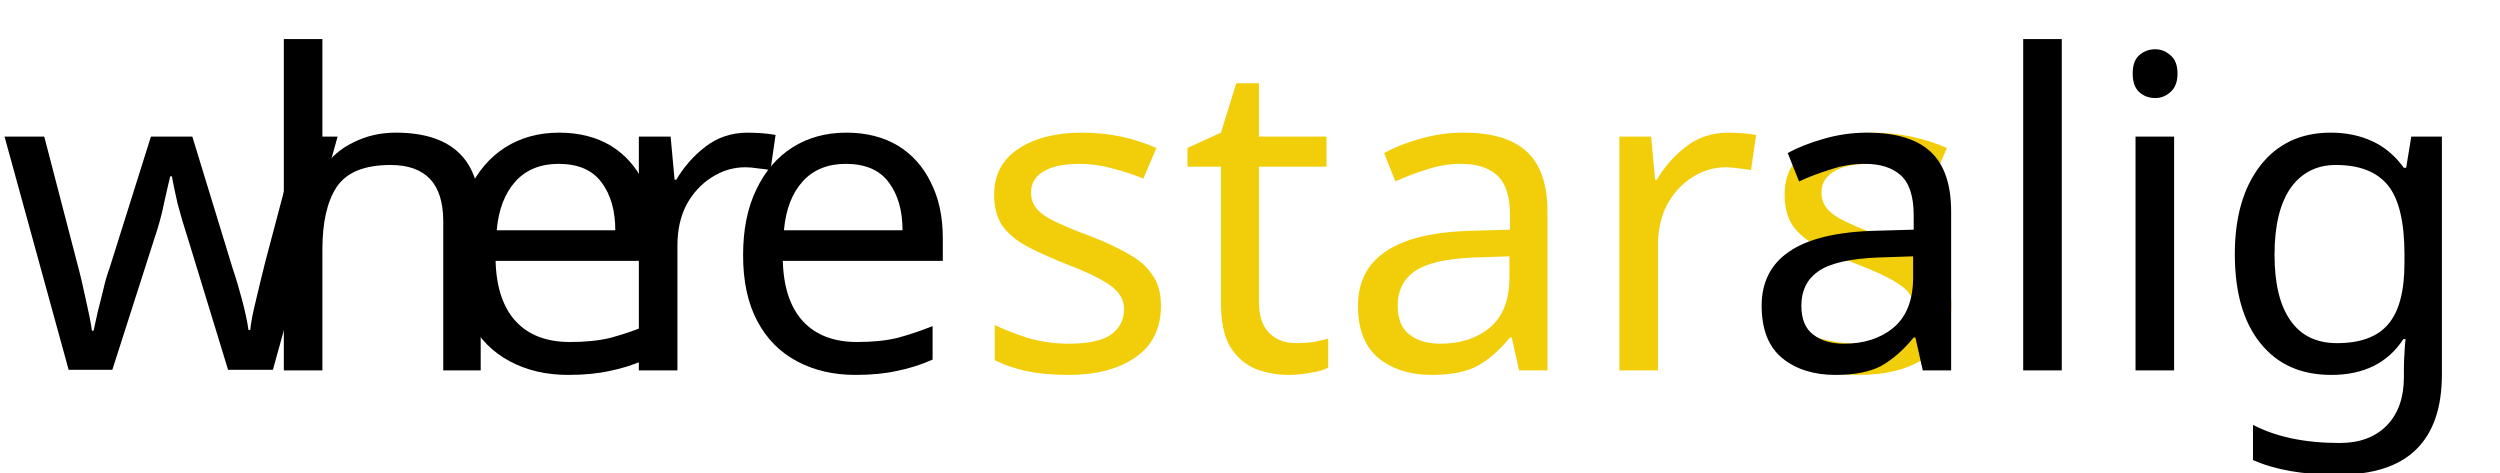
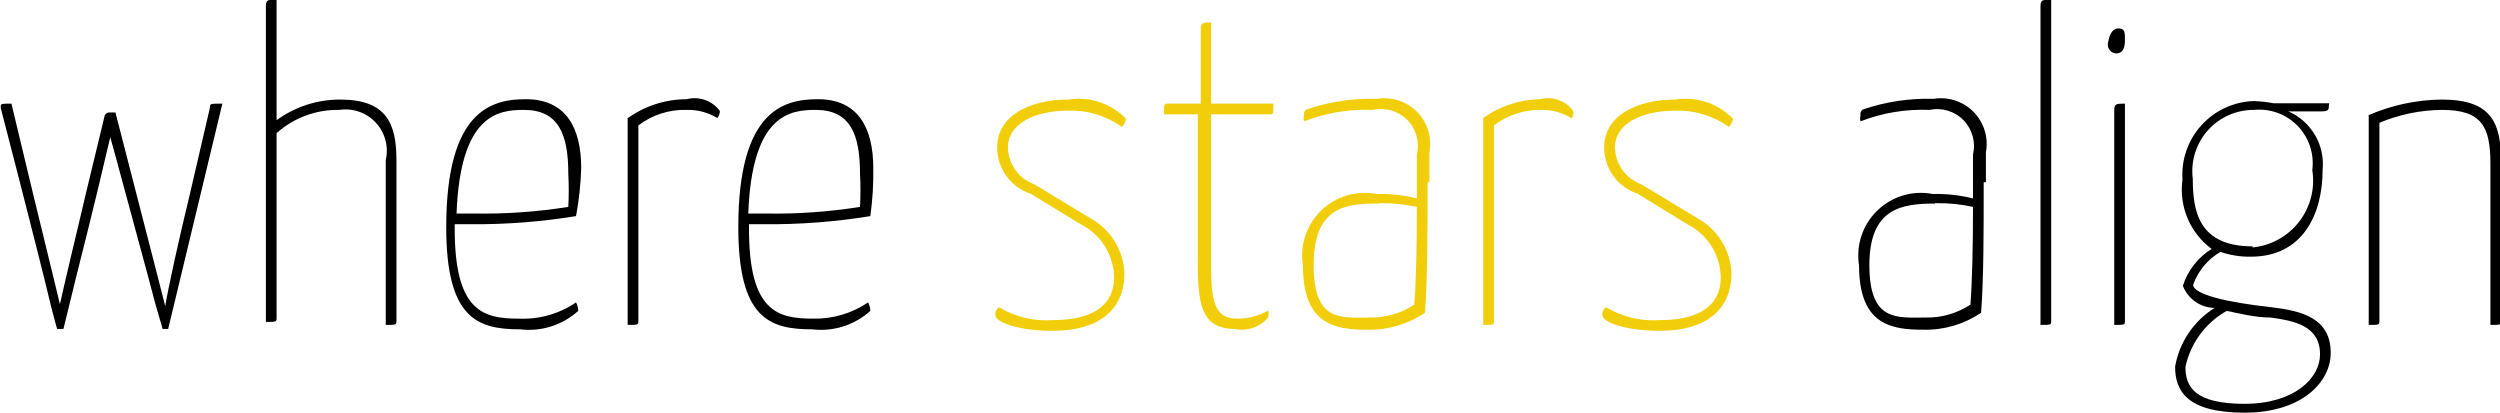
- <svg xmlns="http://www.w3.org/2000/svg" id="Layer_1" data-name="Layer 1" viewBox="0 0 68.85 13.02">
+ <svg xmlns="http://www.w3.org/2000/svg" id="Layer_1" data-name="Layer 1" viewBox="0 0 67.79 11.19">
  <defs>
-     <style>.cls-1{font-size:12px;font-family:Yanone Kaffeesatz;}.cls-2{fill:#f1ce09;}.cls-3{white-space:pre;}</style>
+     <style>.cls-1{isolation:isolate;}.cls-2{fill:#f1ce09;}</style>
  </defs>
-   <text class="cls-1" transform="translate(0 10.2)">w<tspan x="6.8" y="0">h</tspan>
-     <tspan x="11.9" y="0">e</tspan>
-     <tspan x="16.58" y="0">r</tspan>
-     <tspan x="19.81" y="0">e </tspan>
-     <tspan class="cls-2" x="26.77" y="0">stars</tspan>
-     <tspan class="cls-3" x="47.97" y="0"> align</tspan>
-   </text>
+   <g class="cls-1">
+     <g class="cls-1">
+       <path d="M6.07,4.32c0-.12,0-0.12.34-0.12L4.94,10.31H4.79S4.7,10,4.59,9.62L4.37,8.79c-0.46-1.68-.84-3.12-1-3.68-0.13.56-.47,2-0.9,3.69L2.1,10.31H1.93s-0.07-.23-0.16-0.59C1.4,8.16.4,4.32,0.4,4.32a0.51,0.51,0,0,0,0-.06c0-.06.06-0.06,0.29-0.06L1.28,6.66c0.41,1.67.73,3,.73,3H2c0.06-.28.18-0.78,0.31-1.34s0.29-1.2.41-1.73L3.21,4.56a0.13,0.13,0,0,1,.12-0.12H3.51L4.09,6.69c0.42,1.62.77,3,.77,3h0c0.08-.49.38-1.85,0.66-3Z" transform="translate(-0.38 -1.39)" />
+     </g>
+     <g class="cls-1">
+       <path d="M7.59,1.56c0-.18.06-0.18,0.29-0.18V4.65a2.9,2.9,0,0,1,1.73-.56c1.25,0,1.52.65,1.52,1.64v4.35c0,0.12,0,.12-0.29.12V5.73A1.12,1.12,0,0,0,9.58,4.37,2.48,2.48,0,0,0,7.88,5v5c0,0.12,0,.12-0.29.12V1.56Z" transform="translate(-0.38 -1.39)" />
+     </g>
+     <g class="cls-1">
+       <path d="M16,9.59a0.53,0.53,0,0,1,.06.23,2,2,0,0,1-1.58.5c-1.16,0-2-.3-2-2.77,0-3.18,1.24-3.47,2.16-3.47,1.09,0,1.5.78,1.5,1.87A8.39,8.39,0,0,1,16,7.25a16.94,16.94,0,0,1-2.89.22h-0.4V7.6c0,2.23.77,2.43,1.73,2.43A2.56,2.56,0,0,0,16,9.59ZM12.76,7.18h0.48A14.59,14.59,0,0,0,15.79,7a8.36,8.36,0,0,0,0-.9c0-1.06-.26-1.73-1.2-1.73C13.9,4.37,12.86,4.48,12.76,7.18Z" transform="translate(-0.38 -1.39)" />
+     </g>
+     <g class="cls-1">
+       <path d="M17.38,4.61A2.75,2.75,0,0,1,19,4.08a0.85,0.85,0,0,1,.9.32,0.28,0.28,0,0,1-.07.19A1.52,1.52,0,0,0,19,4.37a2.06,2.06,0,0,0-1.31.42v5.29c0,0.12,0,.12-0.29.12V4.61Z" transform="translate(-0.38 -1.39)" />
+     </g>
+     <g class="cls-1">
+       <path d="M23.92,9.59a0.53,0.53,0,0,1,.06.23,2,2,0,0,1-1.58.5c-1.16,0-2-.3-2-2.77,0-3.18,1.24-3.47,2.16-3.47,1.09,0,1.5.78,1.5,1.87a8.39,8.39,0,0,1-.08,1.3,16.94,16.94,0,0,1-2.89.22h-0.4V7.6c0,2.23.77,2.43,1.73,2.43A2.56,2.56,0,0,0,23.92,9.59ZM20.67,7.18h0.48A14.59,14.59,0,0,0,23.7,7a8.36,8.36,0,0,0,0-.9c0-1.06-.26-1.73-1.2-1.73C21.81,4.37,20.77,4.48,20.67,7.18Z" transform="translate(-0.38 -1.39)" />
+     </g>
+     <g class="cls-1">
+       <path class="cls-2" d="M28.32,6.64a1.31,1.31,0,0,1-.9-1.26c0-.84.86-1.29,1.93-1.29a1.77,1.77,0,0,1,1.56.52,0.36,0.36,0,0,1-.11.22,2.37,2.37,0,0,0-1.45-.44c-0.91,0-1.64.35-1.64,1a1.09,1.09,0,0,0,.72,1l1.52,0.92a1.78,1.78,0,0,1,.92,1.49c0,1-.71,1.56-1.93,1.56-1,0-1.57-.25-1.57-0.42a0.23,0.23,0,0,1,.1-0.22,2.46,2.46,0,0,0,1.46.35c1,0,1.66-.35,1.66-1.16a1.64,1.64,0,0,0-.89-1.43Z" transform="translate(-0.38 -1.39)" />
+       <path class="cls-2" d="M31.94,4.49c0-.25,0-0.29.1-0.29h0.9v-2C32.94,2,33,2,33.22,2V4.2h1.69c0,0.25,0,.29-0.07.29H33.22V8.4c0,0.95,0,1.63.7,1.63a1.65,1.65,0,0,0,.85-0.22,0.47,0.47,0,0,1,0,.18,0.92,0.92,0,0,1-.91.32c-1,0-1-.85-1-2V4.49h-1Z" transform="translate(-0.38 -1.39)" />
+       <path class="cls-2" d="M39.09,6.33c0,1.37,0,2.58-.07,3.54a2.67,2.67,0,0,1-1.57.46c-0.85,0-1.74-.12-1.74-1.74a1.7,1.7,0,0,1,2-1.94,4.15,4.15,0,0,1,1.09.12V5.58a1,1,0,0,0-1.19-1.21,4.63,4.63,0,0,0-1.87.31,0.27,0.27,0,0,1,0-.16,0.15,0.15,0,0,1,.06-0.16,5.42,5.42,0,0,1,1.92-.29,1.24,1.24,0,0,1,1.42,1.45V6.33Zm-1.32.58C36.87,6.9,36,7,36,8.57S36.75,10,37.53,10a2.13,2.13,0,0,0,1.2-.35C38.78,9,38.8,8,38.8,7A4.34,4.34,0,0,0,37.77,6.9Z" transform="translate(-0.38 -1.39)" />
+       <path class="cls-2" d="M40.57,4.61a2.75,2.75,0,0,1,1.57-.53,0.85,0.85,0,0,1,.9.32A0.28,0.28,0,0,1,43,4.6a1.52,1.52,0,0,0-.8-0.23,2.05,2.05,0,0,0-1.31.42v5.29c0,0.12,0,.12-0.29.12V4.61Z" transform="translate(-0.38 -1.39)" />
+       <path class="cls-2" d="M44.78,6.64a1.31,1.31,0,0,1-.9-1.26c0-.84.86-1.29,1.93-1.29a1.78,1.78,0,0,1,1.56.52,0.37,0.37,0,0,1-.11.22,2.37,2.37,0,0,0-1.45-.44c-0.91,0-1.64.35-1.64,1a1.09,1.09,0,0,0,.72,1l1.52,0.92a1.78,1.78,0,0,1,.92,1.49c0,1-.71,1.56-1.93,1.56-1,0-1.57-.25-1.57-0.42a0.23,0.23,0,0,1,.1-0.22,2.46,2.46,0,0,0,1.46.35c1,0,1.65-.35,1.65-1.16a1.64,1.64,0,0,0-.89-1.43Z" transform="translate(-0.38 -1.39)" />
+     </g>
+     <g class="cls-1">
+       <path d="M54.17,6.33c0,1.37,0,2.58-.07,3.54a2.67,2.67,0,0,1-1.57.46c-0.85,0-1.74-.12-1.74-1.74a1.7,1.7,0,0,1,2-1.94,4.16,4.16,0,0,1,1.09.12V5.58A1,1,0,0,0,52.7,4.37a4.63,4.63,0,0,0-1.87.31,0.27,0.27,0,0,1,0-.16,0.15,0.15,0,0,1,.06-0.16,5.42,5.42,0,0,1,1.92-.29,1.24,1.24,0,0,1,1.42,1.45V6.33Zm-1.32.58c-0.9,0-1.78.12-1.78,1.67S51.83,10,52.61,10a2.12,2.12,0,0,0,1.2-.35C53.86,9,53.88,8,53.88,7A4.34,4.34,0,0,0,52.85,6.9Z" transform="translate(-0.38 -1.39)" />
+       <path d="M56,10.08c0,0.12,0,.12-0.29.12V1.56c0-.18.07-0.18,0.29-0.18v8.69Z" transform="translate(-0.38 -1.39)" />
+       <path d="M57.83,2.16C58,2.16,58,2.27,58,2.48s-0.06.36-.24,0.36a0.24,0.24,0,0,1-.22-0.29C57.59,2.28,57.68,2.16,57.83,2.16ZM58,10.08c0,0.12,0,.12-0.29.12V4.38c0-.18.06-0.18,0.29-0.18v5.88Z" transform="translate(-0.38 -1.39)" />
+       <path d="M63.53,4.14a0.21,0.21,0,0,1,0,.11c0,0.1,0,.16-0.19.16l-0.91,0A1.56,1.56,0,0,1,63.36,6c0,1.21-.55,2.35-1.94,2.35a2.39,2.39,0,0,1-.83-0.13,1.68,1.68,0,0,0-.74.89c0,0.26.91,0.48,2.12,0.61,0.82,0.1,1.61.29,1.61,1.24,0,0.78-.77,1.62-2.34,1.62s-1.88-.6-1.88-1.25a2.36,2.36,0,0,1,1.07-1.59,0.94,0.94,0,0,1-.86-0.6,1.84,1.84,0,0,1,.78-1,2,2,0,0,1-.79-1.88,2,2,0,0,1,1.94-2.13,3.68,3.68,0,0,1,.53.06h1.51ZM63.29,11c0-.78-0.7-0.91-1.34-1-0.43,0-.84-0.11-1.19-0.18a2.29,2.29,0,0,0-1.12,1.52c0,0.53.24,1,1.6,1S63.29,11.64,63.29,11Zm-1.83-2.9A1.82,1.82,0,0,0,63.08,6a1.45,1.45,0,0,0-1.58-1.63,1.66,1.66,0,0,0-1.66,1.87C59.84,7.12,60,8.07,61.46,8.07Z" transform="translate(-0.38 -1.39)" />
+       <path d="M64.59,4.52a5.09,5.09,0,0,1,2-.43c1.34,0,1.61.61,1.61,1.7v4.29c0,0.12,0,.12-0.29.12V5.83c0-1-.23-1.46-1.31-1.46a4.47,4.47,0,0,0-1.7.35v5.36c0,0.12,0,.12-0.29.12V4.52Z" transform="translate(-0.38 -1.39)" />
+     </g>
+   </g>
</svg>
